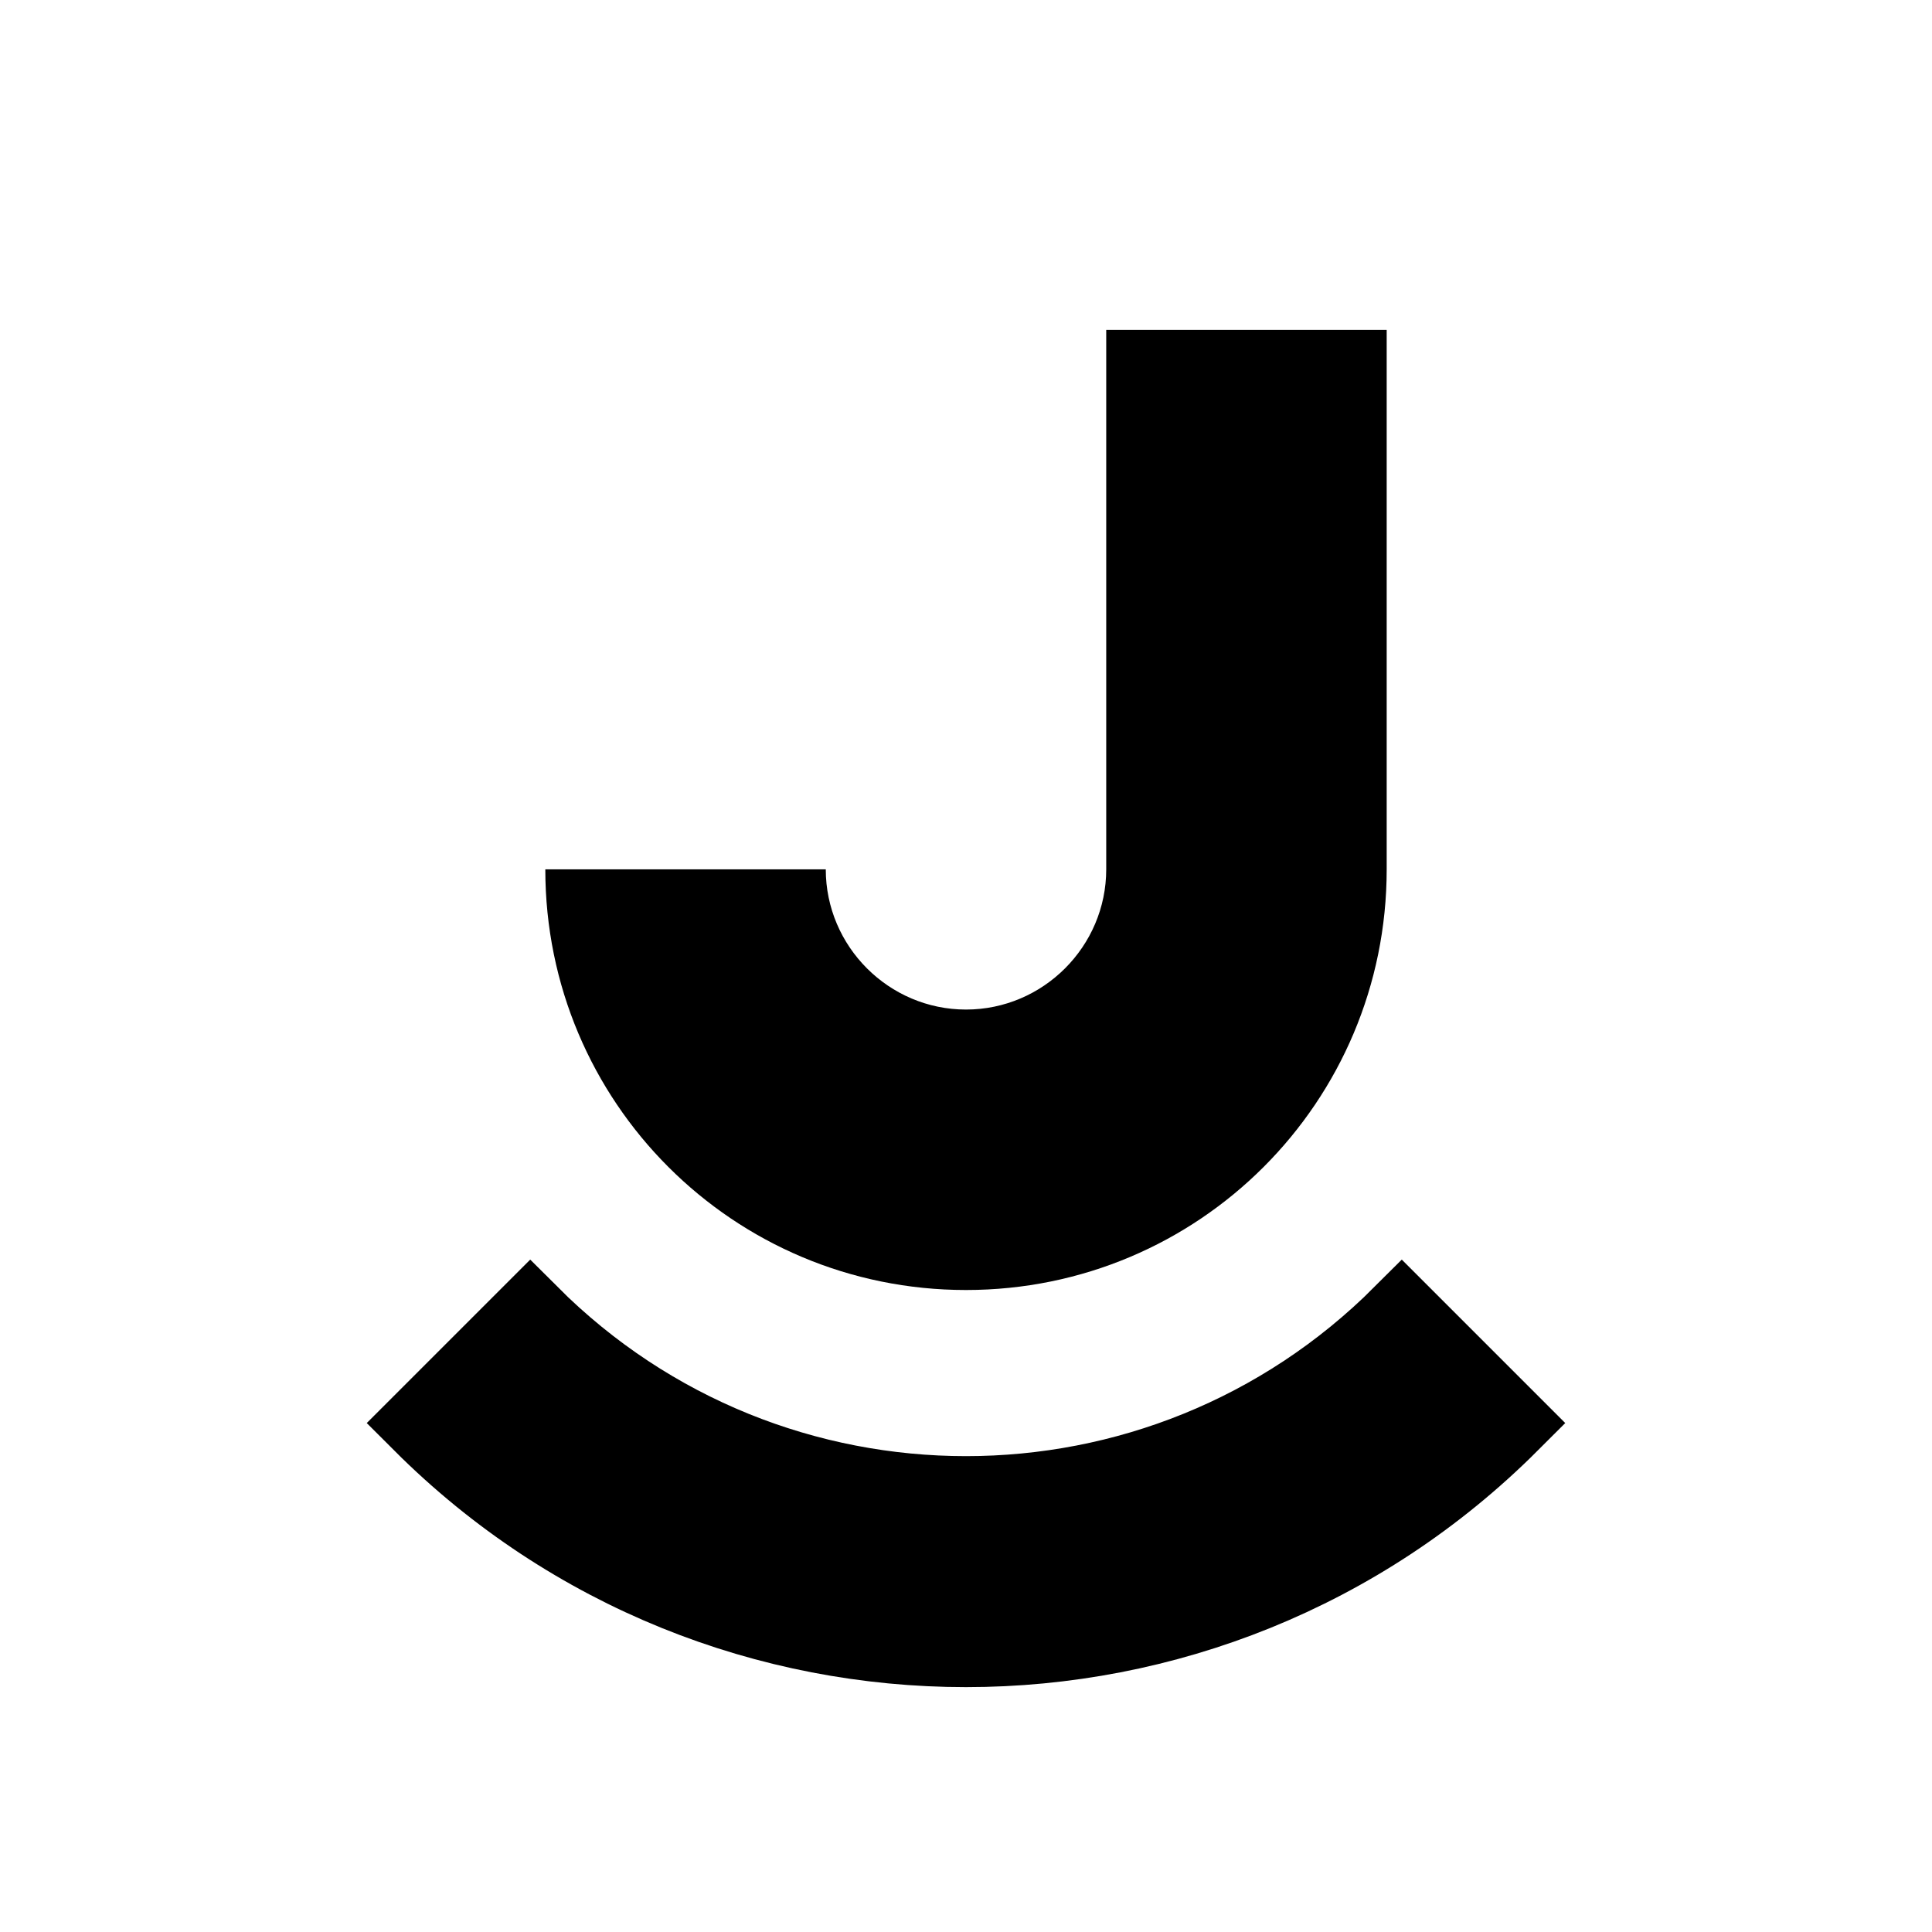
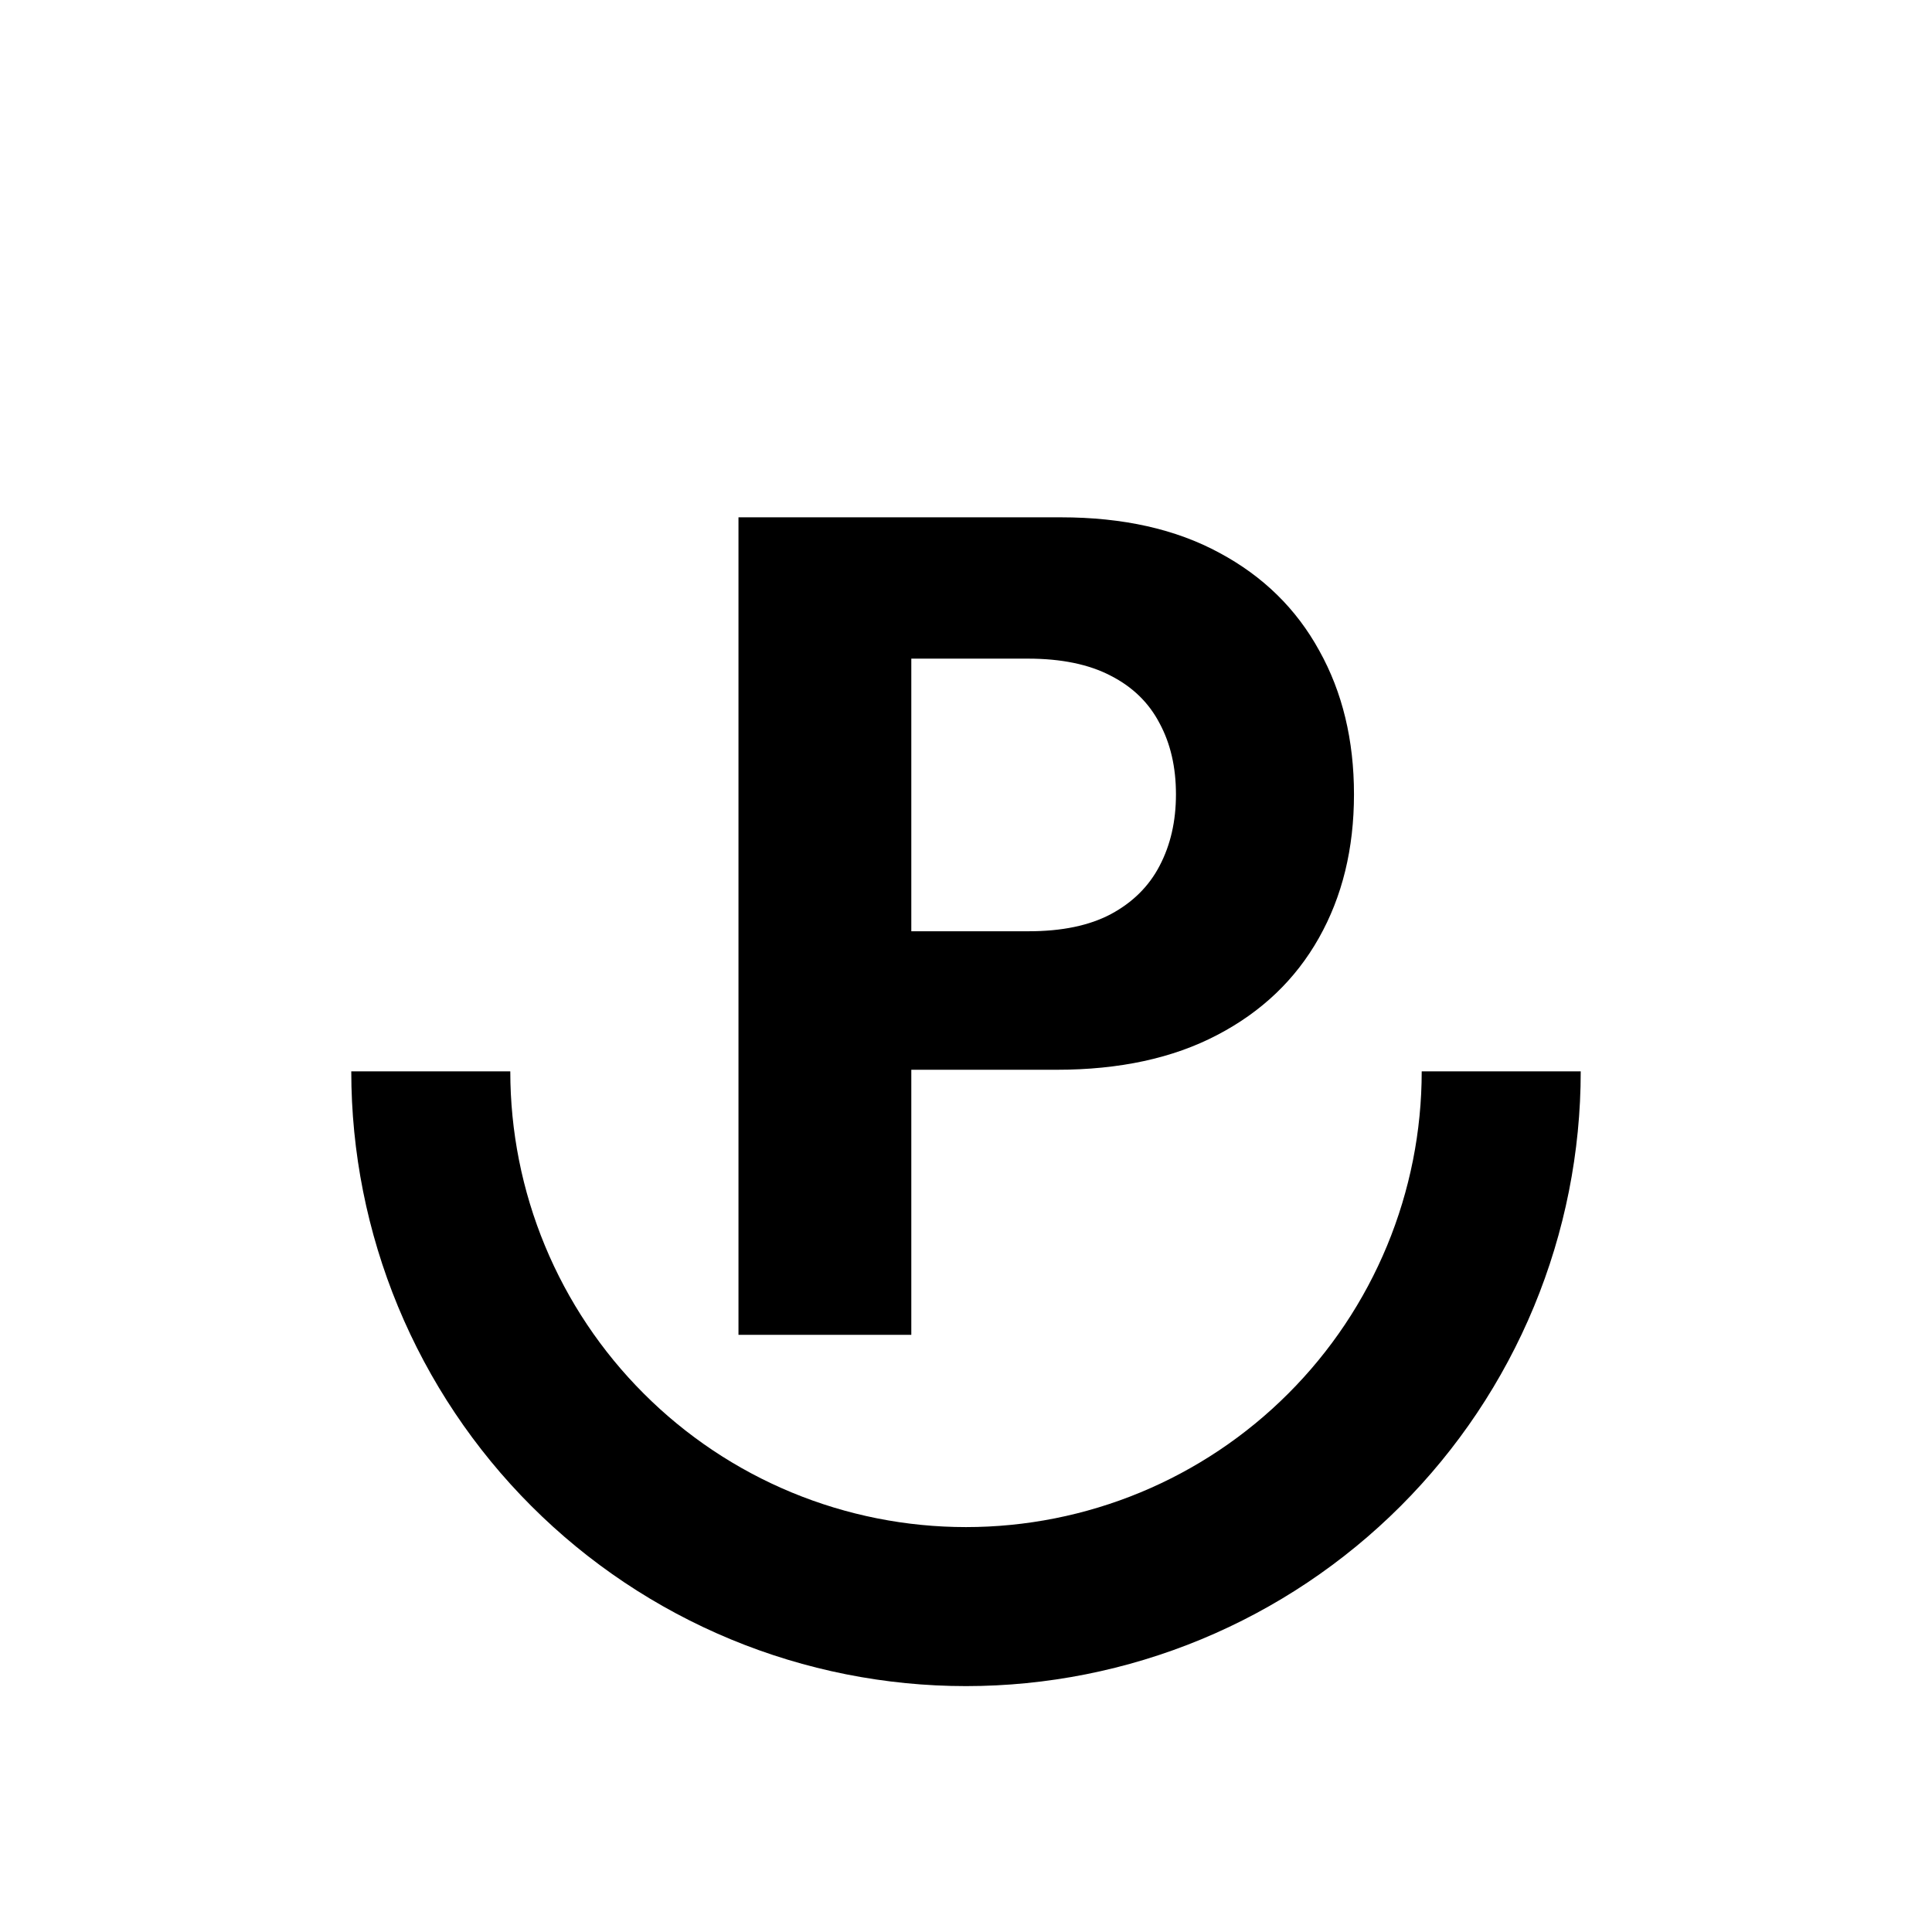
- <svg xmlns="http://www.w3.org/2000/svg" version="1.1" width="2048.00" height="2048.00" viewBox="0 0 2048.0 2048.0">
-   <g id="document" transform="matrix(1,0,0,1,1024.0,1024.0)">
-     <path d="M445.945,-674.314 L445.945,-102.478 C445.945,144.278 246.756,343.467 -7.92415e-05,343.467 C-246.756,343.467 -445.945,144.278 -445.945,-102.478 L-445.945,-102.478 L-148.648,-102.478 L-148.648,-102.478 C-148.648,-20.721 -81.757,46.17 -3.96681e-05,46.17 C81.757,46.17 148.648,-20.721 148.648,-102.478 L148.648,-674.314 L445.945,-674.314 Z " fill="#000000" fill-opacity="1.00" />
-     <path d="M-461.948,369.011 L-577.434,484.497 C-258.691,803.241 258.691,803.241 577.434,484.497 L461.948,369.01 C206.722,624.237 -206.722,624.237 -461.948,369.011 Z " fill="#000000" fill-opacity="1.00" stroke-width="81.73" stroke="#000000" stroke-linecap="square" stroke-linejoin="miter" />
-   </g>
+ <svg xmlns="http://www.w3.org/2000/svg" width="55" height="55" viewBox="0 0 55 55" fill="none">
+   <path d="M21.023 38V14.727H30.204C31.97 14.727 33.474 15.064 34.716 15.739C35.958 16.405 36.905 17.333 37.557 18.523C38.216 19.704 38.545 21.068 38.545 22.614C38.545 24.159 38.212 25.523 37.545 26.704C36.879 27.886 35.913 28.807 34.648 29.466C33.39 30.125 31.867 30.454 30.079 30.454H24.227V26.511H29.284C30.231 26.511 31.011 26.349 31.625 26.023C32.246 25.689 32.708 25.231 33.011 24.648C33.322 24.057 33.477 23.379 33.477 22.614C33.477 21.841 33.322 21.167 33.011 20.591C32.708 20.008 32.246 19.557 31.625 19.239C31.004 18.913 30.216 18.75 29.261 18.75H25.943V38H21.023Z" fill="black" />
+   <path d="M45 30.5C45 32.798 44.547 35.074 43.668 37.197C42.788 39.32 41.499 41.249 39.874 42.874C38.249 44.499 36.32 45.788 34.197 46.668C32.074 47.547 29.798 48 27.5 48C25.202 48 22.926 47.547 20.803 46.668C18.68 45.788 16.751 44.499 15.126 42.874C13.501 41.249 12.212 39.32 11.332 37.197C10.453 35.074 10 32.798 10 30.5H14.527C14.527 32.204 14.862 33.891 15.514 35.465C16.166 37.039 17.122 38.469 18.327 39.673C19.531 40.878 20.961 41.834 22.535 42.486C24.109 43.138 25.796 43.473 27.5 43.473C29.204 43.473 30.891 43.138 32.465 42.486C34.039 41.834 35.469 40.878 36.673 39.673C37.878 38.469 38.834 37.039 39.486 35.465C40.138 33.891 40.473 32.204 40.473 30.5H45Z" fill="black" />
</svg>
